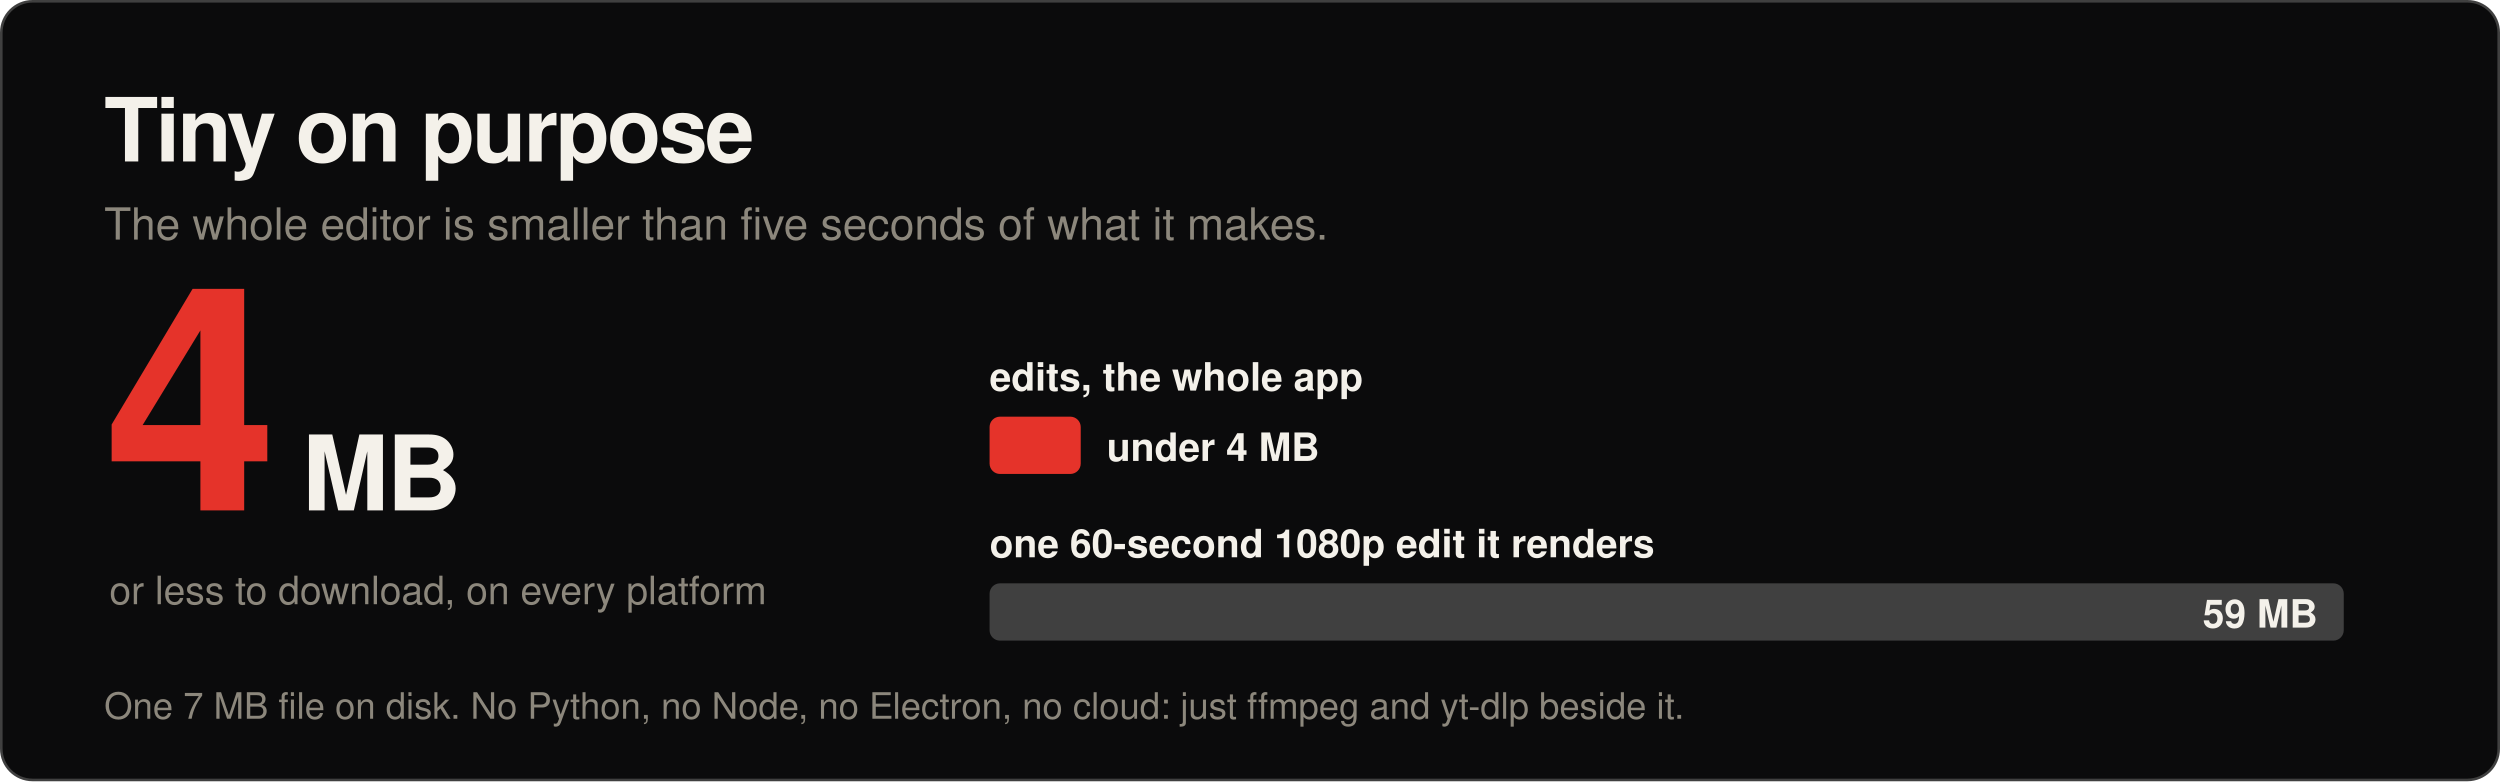
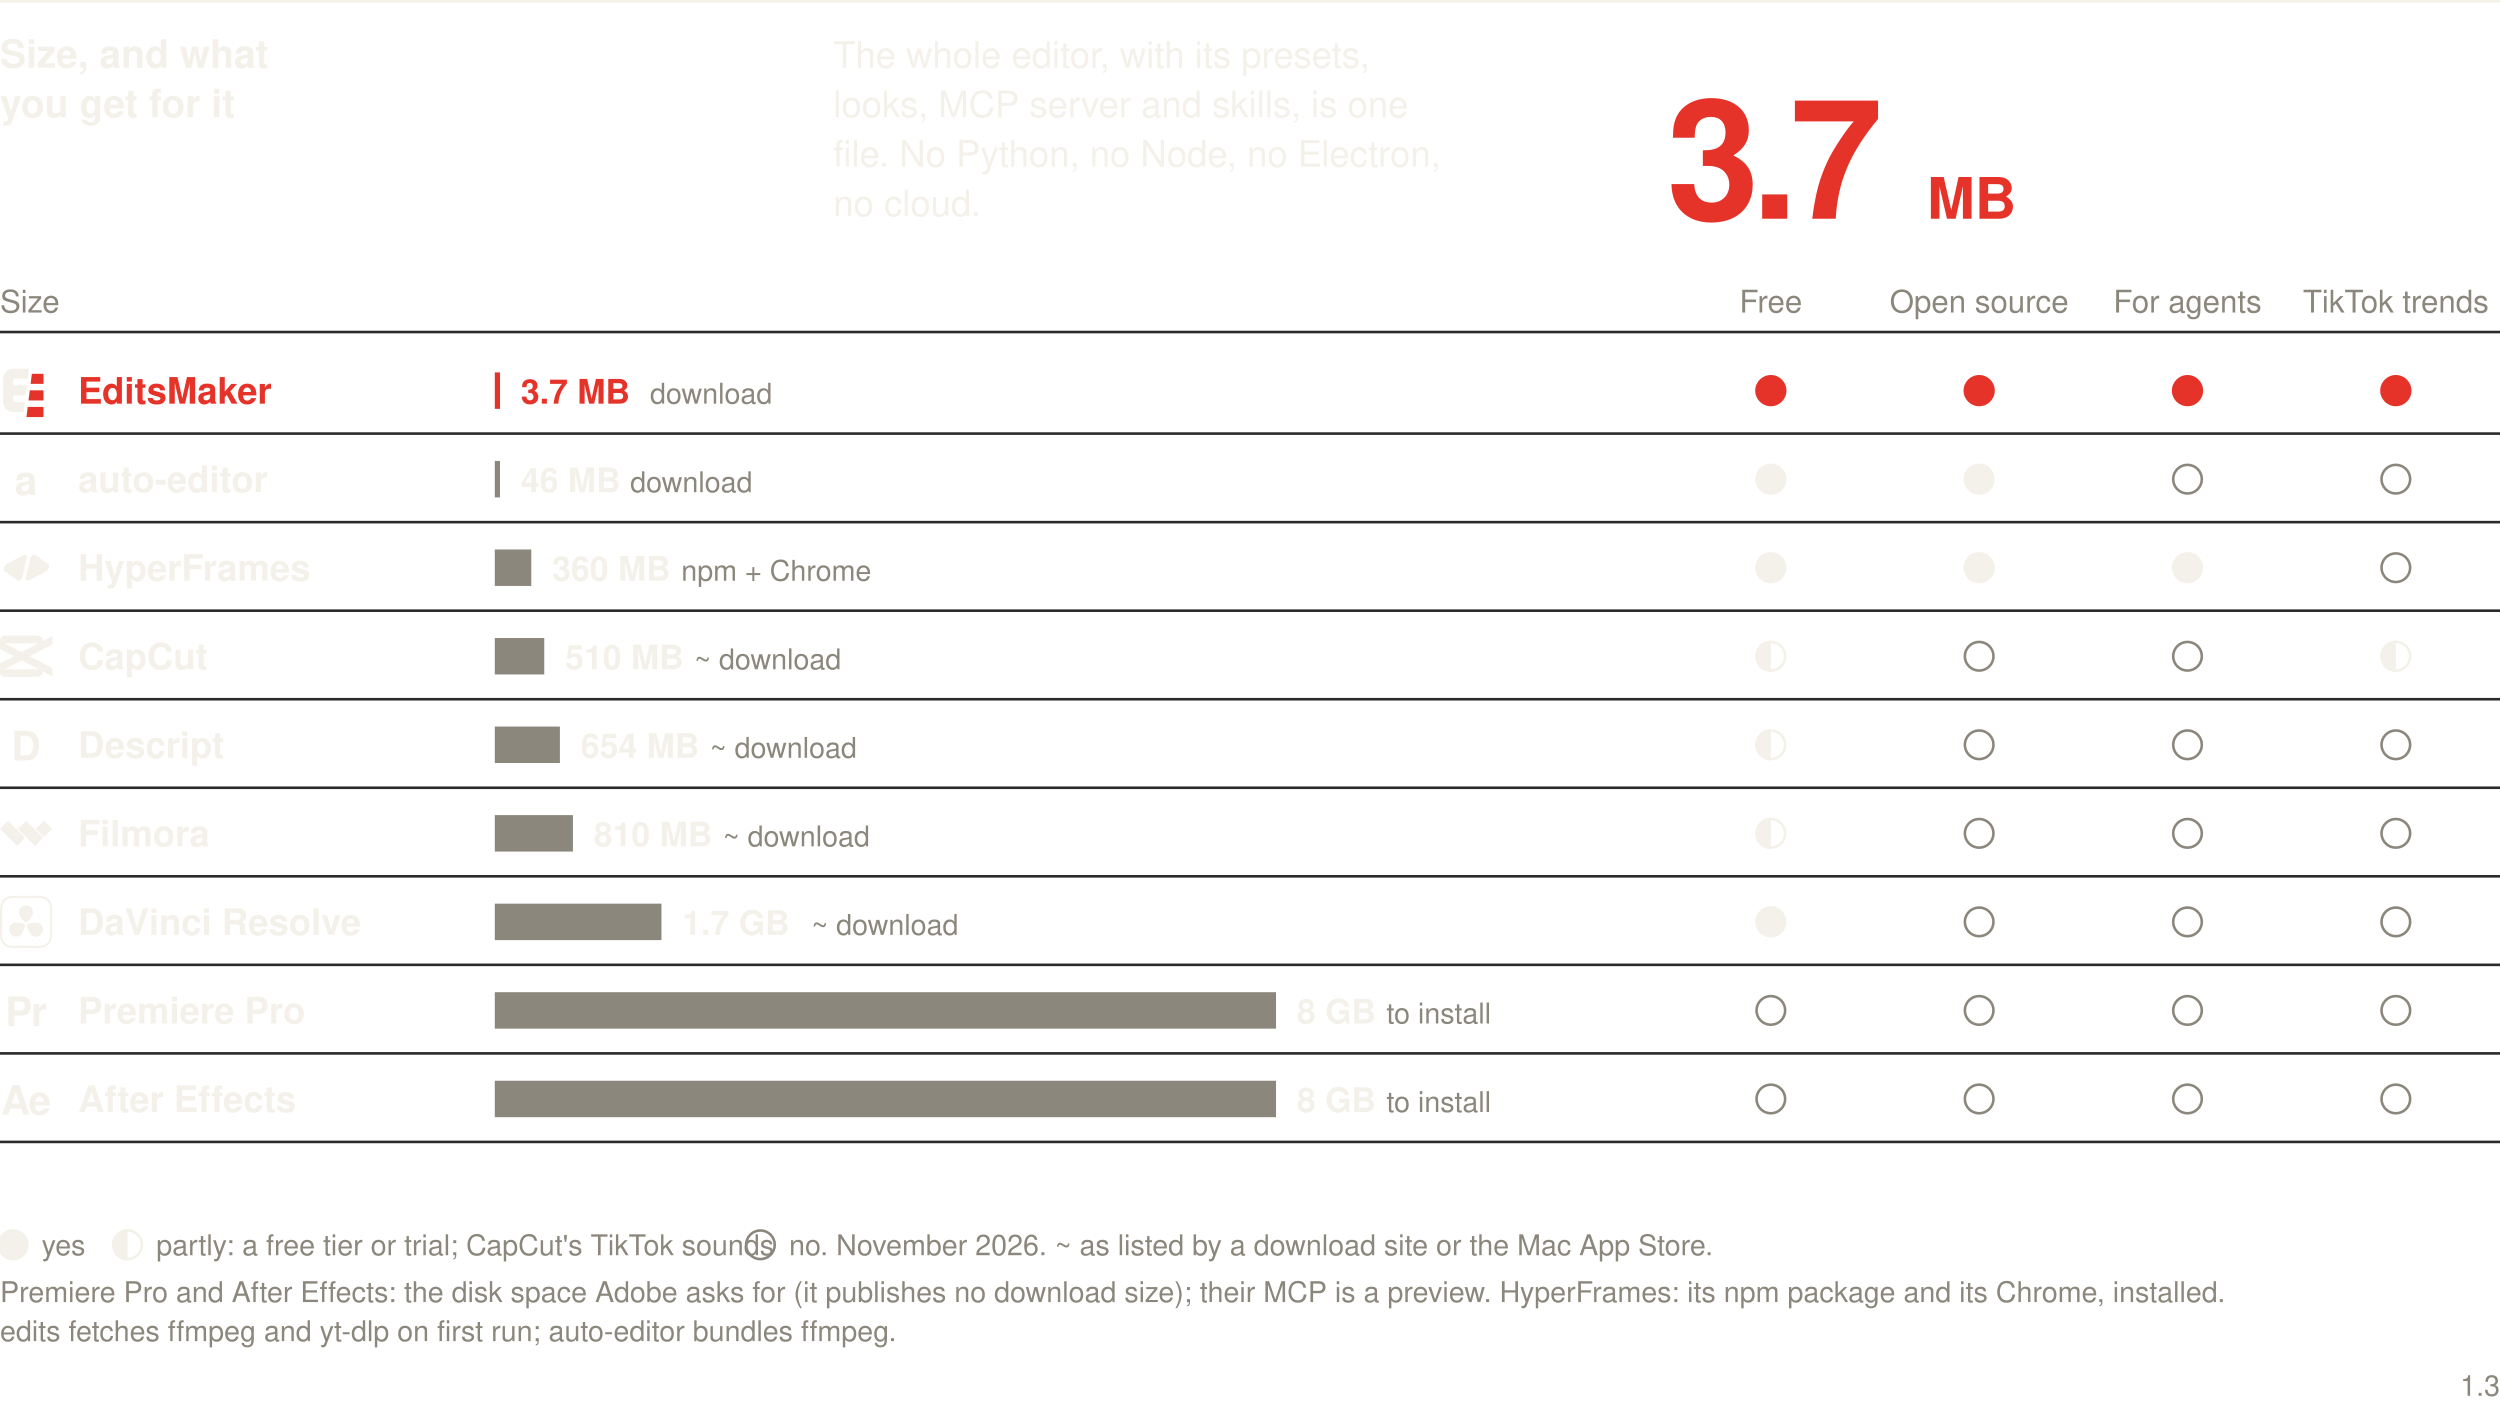
- <svg xmlns="http://www.w3.org/2000/svg" width="960" height="300" viewBox="0 0 960 300" role="img" aria-label="Tiny on purpose: the whole editor is under 4 MB to download, smaller than five seconds of the edits it makes. One file, no Python, no Node, no Electron.">
-   <rect x="0.5" y="0.5" width="959" height="299" rx="12" fill="#0B0B0C" stroke="#404040" />
-   <text x="40" y="62" font-family="Helvetica Neue, Helvetica, Arial, Liberation Sans, sans-serif" font-weight="700" font-size="34" fill="#F4F1EA" text-anchor="start" letter-spacing="-1">Tiny on purpose</text>
-   <text x="40" y="92" font-family="Helvetica Neue, Helvetica, Arial, Liberation Sans, sans-serif" font-weight="300" font-size="17" fill="#8C877C" text-anchor="start" letter-spacing="0">The whole editor is smaller than five seconds of what it makes.</text>
-   <text x="40" y="196" font-family="Helvetica Neue, Helvetica, Arial, Liberation Sans, sans-serif" font-weight="700" font-size="120" fill="#E5332A" text-anchor="start" letter-spacing="-6">4</text>
-   <text x="116" y="196" font-family="Helvetica Neue, Helvetica, Arial, Liberation Sans, sans-serif" font-weight="700" font-size="40" fill="#F4F1EA" text-anchor="start" letter-spacing="-1">MB</text>
-   <text x="42" y="232" font-family="Helvetica Neue, Helvetica, Arial, Liberation Sans, sans-serif" font-weight="300" font-size="15" fill="#8C877C" text-anchor="start" letter-spacing="0">or less to download, on every platform</text>
-   <text x="380" y="150" font-family="Helvetica Neue, Helvetica, Arial, Liberation Sans, sans-serif" font-weight="600" font-size="15" fill="#F4F1EA" text-anchor="start" letter-spacing="0">edits, the whole app</text>
-   <rect x="380" y="160" width="35" height="22" rx="4" fill="#E5332A" />
-   <text x="425" y="177" font-family="Helvetica Neue, Helvetica, Arial, Liberation Sans, sans-serif" font-weight="700" font-size="15" fill="#F4F1EA" text-anchor="start" letter-spacing="0">under 4 MB</text>
-   <text x="380" y="214" font-family="Helvetica Neue, Helvetica, Arial, Liberation Sans, sans-serif" font-weight="600" font-size="15" fill="#F4F1EA" text-anchor="start" letter-spacing="0">one 60-second 1080p edit it renders</text>
-   <rect x="380" y="224" width="520" height="22" rx="4" fill="#404040" />
-   <text x="890" y="241" font-family="Helvetica Neue, Helvetica, Arial, Liberation Sans, sans-serif" font-weight="700" font-size="15" fill="#F4F1EA" text-anchor="end" letter-spacing="0">59 MB</text>
-   <text x="40" y="276" font-family="Helvetica Neue, Helvetica, Arial, Liberation Sans, sans-serif" font-weight="300" font-size="14" fill="#8C877C" text-anchor="start" letter-spacing="0">One 7 MB file on disk. No Python, no Node, no Electron, no cloud: just ffmpeg and yt-dlp beside it.</text>
+ <svg xmlns="http://www.w3.org/2000/svg" width="960" height="540" viewBox="0 0 960 540" role="img" aria-label="EditsMaker against other editors. Download: EditsMaker 3.7 MB, auto-editor 46 MB, HyperFrames about 360 MB with its Chrome, CapCut about 510 MB, Descript about 654 MB, Filmora about 810 MB, DaVinci Resolve about 1.7 GB, Premiere Pro and After Effects 8 GB each to install. EditsMaker is the only one that is free, open source, built for AI agents and reads TikTok's trending songs.">
+   <line x1="0" y1="0.5" x2="960" y2="0.5" stroke="#F4F1EA" stroke-width="1" />
+   <text x="0" y="26" font-family="Helvetica Neue, Helvetica, Arial, Liberation Sans, sans-serif" font-weight="700" font-size="15" fill="#F4F1EA" text-anchor="start" letter-spacing="0">Size, and what</text>
+   <text x="0" y="45" font-family="Helvetica Neue, Helvetica, Arial, Liberation Sans, sans-serif" font-weight="700" font-size="15" fill="#F4F1EA" text-anchor="start" letter-spacing="0">you get for it</text>
+   <text x="320" y="26" font-family="Helvetica Neue, Helvetica, Arial, Liberation Sans, sans-serif" font-weight="300" font-size="14" fill="#F4F1EA" text-anchor="start" letter-spacing="0">The whole editor, with its presets,</text>
+   <text x="320" y="45" font-family="Helvetica Neue, Helvetica, Arial, Liberation Sans, sans-serif" font-weight="300" font-size="14" fill="#F4F1EA" text-anchor="start" letter-spacing="0">looks, MCP server and skills, is one</text>
+   <text x="320" y="64" font-family="Helvetica Neue, Helvetica, Arial, Liberation Sans, sans-serif" font-weight="300" font-size="14" fill="#F4F1EA" text-anchor="start" letter-spacing="0">file. No Python, no Node, no Electron,</text>
+   <text x="320" y="83" font-family="Helvetica Neue, Helvetica, Arial, Liberation Sans, sans-serif" font-weight="300" font-size="14" fill="#F4F1EA" text-anchor="start" letter-spacing="0">no cloud.</text>
+   <text x="640" y="84" font-family="Helvetica Neue, Helvetica, Arial, Liberation Sans, sans-serif" font-weight="700" font-size="64" fill="#E5332A" text-anchor="start" letter-spacing="-3">3.7</text>
+   <text x="740" y="84" font-family="Helvetica Neue, Helvetica, Arial, Liberation Sans, sans-serif" font-weight="700" font-size="22" fill="#E5332A" text-anchor="start" letter-spacing="0">MB</text>
+   <text x="0" y="120" font-family="Helvetica Neue, Helvetica, Arial, Liberation Sans, sans-serif" font-weight="400" font-size="12" fill="#8C877C" text-anchor="start" letter-spacing="0">Size</text>
+   <line x1="0" y1="127.5" x2="960" y2="127.5" stroke="#2A2A2D" stroke-width="1" />
+   <text x="680" y="120" font-family="Helvetica Neue, Helvetica, Arial, Liberation Sans, sans-serif" font-weight="400" font-size="12" fill="#8C877C" text-anchor="middle" letter-spacing="0">Free</text>
+   <text x="760" y="120" font-family="Helvetica Neue, Helvetica, Arial, Liberation Sans, sans-serif" font-weight="400" font-size="12" fill="#8C877C" text-anchor="middle" letter-spacing="0">Open source</text>
+   <text x="840" y="120" font-family="Helvetica Neue, Helvetica, Arial, Liberation Sans, sans-serif" font-weight="400" font-size="12" fill="#8C877C" text-anchor="middle" letter-spacing="0">For agents</text>
+   <text x="920" y="120" font-family="Helvetica Neue, Helvetica, Arial, Liberation Sans, sans-serif" font-weight="400" font-size="12" fill="#8C877C" text-anchor="middle" letter-spacing="0">TikTok trends</text>
+   <g transform="translate(-3.8,136.6) scale(0.2770833)">
+     <defs>
+       <clipPath id="lm0140">
+         <polygon points="0,0 56,0 44,96 0,96" />
+       </clipPath>
+       <clipPath id="rm0140">
+         <polygon points="61,0 96,0 96,96 49,96" />
+       </clipPath>
+     </defs>
+     <g clip-path="url(#lm0140)">
+       <path d="M32,18 H74 V32 H32 V41 H74 V55 H32 V64 H74 V78 H32 A14,14 0 0 1 18,64 V32 A14,14 0 0 1 32,18 Z" fill="#F4F1EA" />
+     </g>
+     <g clip-path="url(#rm0140)">
+       <path d="M32,18 H74 V32 H32 V41 H74 V55 H32 V64 H74 V78 H32 A14,14 0 0 1 18,64 V32 A14,14 0 0 1 32,18 Z" fill="#E5332A" transform="translate(0,7)" />
+     </g>
+   </g>
+   <text x="30" y="155" font-family="Helvetica Neue, Helvetica, Arial, Liberation Sans, sans-serif" font-weight="700" font-size="14" fill="#E5332A" text-anchor="start" letter-spacing="0">EditsMaker</text>
+   <rect x="190" y="143" width="2" height="14" fill="#E5332A" />
+   <text x="200" y="155" font-family="Helvetica Neue, Helvetica, Arial, Liberation Sans, sans-serif" font-weight="700" font-size="13" fill="#E5332A" text-anchor="start" letter-spacing="0">3.7 MB</text>
+   <text x="249.6" y="155" font-family="Helvetica Neue, Helvetica, Arial, Liberation Sans, sans-serif" font-weight="400" font-size="11" fill="#8C877C" text-anchor="start" letter-spacing="0">download</text>
+   <circle cx="680" cy="150" r="6" fill="#E5332A" />
+   <circle cx="760" cy="150" r="6" fill="#E5332A" />
+   <circle cx="840" cy="150" r="6" fill="#E5332A" />
+   <circle cx="920" cy="150" r="6" fill="#E5332A" />
+   <line x1="0" y1="166.5" x2="960" y2="166.5" stroke="#2A2A2D" stroke-width="1" />
+   <text x="10.0" y="190.0" font-family="Helvetica Neue, Helvetica, Arial, Liberation Sans, sans-serif" font-weight="700" font-size="15.6" fill="#F4F1EA" text-anchor="middle" letter-spacing="-0.5">a</text>
+   <text x="30" y="189" font-family="Helvetica Neue, Helvetica, Arial, Liberation Sans, sans-serif" font-weight="700" font-size="14" fill="#F4F1EA" text-anchor="start" letter-spacing="0">auto-editor</text>
+   <rect x="190" y="177" width="2" height="14" fill="#8C877C" />
+   <text x="200" y="189" font-family="Helvetica Neue, Helvetica, Arial, Liberation Sans, sans-serif" font-weight="700" font-size="13" fill="#F4F1EA" text-anchor="start" letter-spacing="0">46 MB</text>
+   <text x="242.0" y="189" font-family="Helvetica Neue, Helvetica, Arial, Liberation Sans, sans-serif" font-weight="400" font-size="11" fill="#8C877C" text-anchor="start" letter-spacing="0">download</text>
+   <circle cx="680" cy="184" r="6" fill="#F4F1EA" />
+   <circle cx="760" cy="184" r="6" fill="#F4F1EA" />
+   <circle cx="840" cy="184" r="5.5" fill="none" stroke="#8C877C" />
+   <circle cx="920" cy="184" r="5.5" fill="none" stroke="#8C877C" />
+   <line x1="0" y1="200.5" x2="960" y2="200.5" stroke="#2A2A2D" stroke-width="1" />
+   <path transform="translate(0,208) scale(0.2)" d="M10.185 57.802L33.114 73.831C36.22 75.998 41.517 73.543 42.482 69.498L51.761 30.427C52.725 26.382 48.58 23.928 44.46 26.094L13.917 42.123C6.967 45.768 4.976 54.158 10.185 57.802Z M87.513 57.514L56.97 73.543C52.837 75.71 48.705 73.255 49.669 69.21L58.948 30.139C59.913 26.094 65.21 23.64 68.315 25.806L91.245 41.835C96.467 45.48 94.463 53.87 87.513 57.514Z" fill="#F4F1EA" fill-rule="evenodd" />
+   <text x="30" y="223" font-family="Helvetica Neue, Helvetica, Arial, Liberation Sans, sans-serif" font-weight="700" font-size="14" fill="#F4F1EA" text-anchor="start" letter-spacing="0">HyperFrames</text>
+   <rect x="190" y="211" width="14" height="14" fill="#8C877C" />
+   <text x="212" y="223" font-family="Helvetica Neue, Helvetica, Arial, Liberation Sans, sans-serif" font-weight="700" font-size="13" fill="#F4F1EA" text-anchor="start" letter-spacing="0">360 MB</text>
+   <text x="261.6" y="223" font-family="Helvetica Neue, Helvetica, Arial, Liberation Sans, sans-serif" font-weight="400" font-size="11" fill="#8C877C" text-anchor="start" letter-spacing="0">npm + Chrome</text>
+   <circle cx="680" cy="218" r="6" fill="#F4F1EA" />
+   <circle cx="760" cy="218" r="6" fill="#F4F1EA" />
+   <circle cx="840" cy="218" r="6" fill="#F4F1EA" />
+   <circle cx="920" cy="218" r="5.5" fill="none" stroke="#8C877C" />
+   <line x1="0" y1="234.5" x2="960" y2="234.5" stroke="#2A2A2D" stroke-width="1" />
+   <path transform="translate(0,242) scale(0.8333)" d="M24.189 6.442V2.671l-4.535 2.383V4.91c.002-1.505-1.078-2.411-2.638-2.411H2.64C.993 2.5 0 3.407 0 4.91V8.72L6.354 12 0 15.316v3.8C0 20.595 1 21.5 2.64 21.5h14.373c1.56 0 2.639-.907 2.639-2.382v-.197l4.536 2.409v-3.828L13.64 12 24.19 6.443zM9.982 13.873l7.797 4.083H2.157l7.825-4.083zm7.741-7.828l-7.742 4.057-7.825-4.057h15.567z" fill="#F4F1EA" fill-rule="evenodd" />
+   <text x="30" y="257" font-family="Helvetica Neue, Helvetica, Arial, Liberation Sans, sans-serif" font-weight="700" font-size="14" fill="#F4F1EA" text-anchor="start" letter-spacing="0">CapCut</text>
+   <rect x="190" y="245" width="19" height="14" fill="#8C877C" />
+   <text x="217" y="257" font-family="Helvetica Neue, Helvetica, Arial, Liberation Sans, sans-serif" font-weight="700" font-size="13" fill="#F4F1EA" text-anchor="start" letter-spacing="0">510 MB</text>
+   <text x="266.6" y="257" font-family="Helvetica Neue, Helvetica, Arial, Liberation Sans, sans-serif" font-weight="400" font-size="11" fill="#8C877C" text-anchor="start" letter-spacing="0">~ download</text>
+   <circle cx="680" cy="252" r="5.5" fill="none" stroke="#F4F1EA" />
+   <path d="M680,246 A6,6 0 0 0 680,258 Z" fill="#F4F1EA" />
+   <circle cx="760" cy="252" r="5.5" fill="none" stroke="#8C877C" />
+   <circle cx="840" cy="252" r="5.5" fill="none" stroke="#8C877C" />
+   <circle cx="920" cy="252" r="5.5" fill="none" stroke="#F4F1EA" />
+   <path d="M920,246 A6,6 0 0 0 920,258 Z" fill="#F4F1EA" />
+   <line x1="0" y1="268.5" x2="960" y2="268.5" stroke="#2A2A2D" stroke-width="1" />
+   <text x="10.0" y="292.0" font-family="Helvetica Neue, Helvetica, Arial, Liberation Sans, sans-serif" font-weight="700" font-size="15.6" fill="#F4F1EA" text-anchor="middle" letter-spacing="-0.5">D</text>
+   <text x="30" y="291" font-family="Helvetica Neue, Helvetica, Arial, Liberation Sans, sans-serif" font-weight="700" font-size="14" fill="#F4F1EA" text-anchor="start" letter-spacing="0">Descript</text>
+   <rect x="190" y="279" width="25" height="14" fill="#8C877C" />
+   <text x="223" y="291" font-family="Helvetica Neue, Helvetica, Arial, Liberation Sans, sans-serif" font-weight="700" font-size="13" fill="#F4F1EA" text-anchor="start" letter-spacing="0">654 MB</text>
+   <text x="272.6" y="291" font-family="Helvetica Neue, Helvetica, Arial, Liberation Sans, sans-serif" font-weight="400" font-size="11" fill="#8C877C" text-anchor="start" letter-spacing="0">~ download</text>
+   <circle cx="680" cy="286" r="5.5" fill="none" stroke="#F4F1EA" />
+   <path d="M680,280 A6,6 0 0 0 680,292 Z" fill="#F4F1EA" />
+   <circle cx="760" cy="286" r="5.5" fill="none" stroke="#8C877C" />
+   <circle cx="840" cy="286" r="5.5" fill="none" stroke="#8C877C" />
+   <circle cx="920" cy="286" r="5.5" fill="none" stroke="#8C877C" />
+   <line x1="0" y1="302.5" x2="960" y2="302.5" stroke="#2A2A2D" stroke-width="1" />
+   <path transform="translate(0,310) scale(0.8333)" d="M16.216 17.814 7.704 9.368l.02-.02c.391.239.91.19 1.249-.147l3.041-3.016 7.241 7.184c.397.394.402 1.029.005 1.426l-3.044 3.019Zm-5.253-3.017-3.03 3.017L0 9.915l3.746-3.73 7.217 7.187a1.005 1.005 0 0 1 0 1.425ZM24 9.913l-3.725 3.727L16 9.367l.02-.021c.388.239.903.19 1.239-.146l3.014-3.015L24 9.913Z" fill="#F4F1EA" fill-rule="evenodd" />
+   <text x="30" y="325" font-family="Helvetica Neue, Helvetica, Arial, Liberation Sans, sans-serif" font-weight="700" font-size="14" fill="#F4F1EA" text-anchor="start" letter-spacing="0">Filmora</text>
+   <rect x="190" y="313" width="30" height="14" fill="#8C877C" />
+   <text x="228" y="325" font-family="Helvetica Neue, Helvetica, Arial, Liberation Sans, sans-serif" font-weight="700" font-size="13" fill="#F4F1EA" text-anchor="start" letter-spacing="0">810 MB</text>
+   <text x="277.6" y="325" font-family="Helvetica Neue, Helvetica, Arial, Liberation Sans, sans-serif" font-weight="400" font-size="11" fill="#8C877C" text-anchor="start" letter-spacing="0">~ download</text>
+   <circle cx="680" cy="320" r="5.5" fill="none" stroke="#F4F1EA" />
+   <path d="M680,314 A6,6 0 0 0 680,326 Z" fill="#F4F1EA" />
+   <circle cx="760" cy="320" r="5.5" fill="none" stroke="#8C877C" />
+   <circle cx="840" cy="320" r="5.5" fill="none" stroke="#8C877C" />
+   <circle cx="920" cy="320" r="5.5" fill="none" stroke="#8C877C" />
+   <line x1="0" y1="336.5" x2="960" y2="336.5" stroke="#2A2A2D" stroke-width="1" />
+   <path transform="translate(0,344) scale(0.8333)" d="M17.621 0 5.977.004c-1.37 0-2.756.345-3.762 1.11a4.925 4.925 0 0 0-1.61 2.003C.233 3.93 0 5.02 0 5.951l.012 12.2c.002 1.604.479 3.057 1.461 4.112.984 1.056 2.462 1.683 4.331 1.691L16.856 24c1.26.005 3.095-.036 4.303-.714 1.075-.605 2.025-1.556 2.497-2.984.278-.84.345-2.084.344-3.147l-.021-11.13c-.002-.888-.15-2.023-.547-2.934-.425-.976-1.181-1.815-2.322-2.425C20.353.26 19.123 0 17.622 0zm0 .93c1.378 0 2.538.295 3.04.565.977.523 1.544 1.166 1.889 1.96.315.721.47 1.793.473 2.572l.018 11.13c.002 1.013-.097 2.257-.298 2.86-.396 1.202-1.146 1.946-2.063 2.462-.814.457-2.612.593-3.82.588l-11.05-.044c-1.657-.007-2.832-.534-3.626-1.386-.792-.851-1.212-2.06-1.212-3.485L.999 5.95c0-.829.196-1.827.474-2.437.345-.757.75-1.207 1.365-1.674C3.585 1.27 4.868.97 6.08.97zm-5.66 3.423c-1.976.089-3.204 1.658-3.214 3.29.019 1.443 1.635 3.481 2.884 4.53.12.099.154.109.33.18.062.025.198-.047.327-.135.36-.245.993-.947 1.648-1.738a7.67 7.67 0 0 0 1.031-1.683c.409-.89.261-1.599.235-1.888a3.983 3.983 0 0 0-.99-1.692 3.36 3.36 0 0 0-2.251-.864zm4.172 7.922a10.185 10.185 0 0 0-3.244.61c-.15.058-.26.1-.374.17-.057.036-.11.135-.105.292.017.433.29 1.278.624 2.27.384 1.135 1.066 2.27 1.844 2.74a3.23 3.23 0 0 0 2.53.342c.832-.243 1.595-.868 1.962-1.546.986-1.818.19-3.548-1.121-4.417-.447-.296-1.133-.445-1.89-.46-.074 0-.15-.002-.226-.001zm-8.432.038a6.201 6.201 0 0 0-.752.047c-.596.078-.932.273-1.29.51a3.177 3.177 0 0 0-1.365 1.979c-.075.552-.086 1.053.033 1.507.433 1.389 1.326 2.222 2.847 2.452.636.028 1.37-.063 1.99-.45 1.269-.782 2.08-3.17 2.412-4.742.053-.176.035-.357-.013-.42-.005-.067-.044-.113-.19-.183-.398-.192-1.32-.417-2.375-.6a7.68 7.68 0 0 0-1.297-.1z" fill="#F4F1EA" fill-rule="evenodd" />
+   <text x="30" y="359" font-family="Helvetica Neue, Helvetica, Arial, Liberation Sans, sans-serif" font-weight="700" font-size="14" fill="#F4F1EA" text-anchor="start" letter-spacing="0">DaVinci Resolve</text>
+   <rect x="190" y="347" width="64" height="14" fill="#8C877C" />
+   <text x="262" y="359" font-family="Helvetica Neue, Helvetica, Arial, Liberation Sans, sans-serif" font-weight="700" font-size="13" fill="#F4F1EA" text-anchor="start" letter-spacing="0">1.7 GB</text>
+   <text x="311.6" y="359" font-family="Helvetica Neue, Helvetica, Arial, Liberation Sans, sans-serif" font-weight="400" font-size="11" fill="#8C877C" text-anchor="start" letter-spacing="0">~ download</text>
+   <circle cx="680" cy="354" r="6" fill="#F4F1EA" />
+   <circle cx="760" cy="354" r="5.5" fill="none" stroke="#8C877C" />
+   <circle cx="840" cy="354" r="5.5" fill="none" stroke="#8C877C" />
+   <circle cx="920" cy="354" r="5.5" fill="none" stroke="#8C877C" />
+   <line x1="0" y1="370.5" x2="960" y2="370.5" stroke="#2A2A2D" stroke-width="1" />
+   <text x="10.0" y="394.0" font-family="Helvetica Neue, Helvetica, Arial, Liberation Sans, sans-serif" font-weight="700" font-size="15.6" fill="#F4F1EA" text-anchor="middle" letter-spacing="-0.5">Pr</text>
+   <text x="30" y="393" font-family="Helvetica Neue, Helvetica, Arial, Liberation Sans, sans-serif" font-weight="700" font-size="14" fill="#F4F1EA" text-anchor="start" letter-spacing="0">Premiere Pro</text>
+   <rect x="190" y="381" width="300" height="14" fill="#8C877C" />
+   <text x="498" y="393" font-family="Helvetica Neue, Helvetica, Arial, Liberation Sans, sans-serif" font-weight="700" font-size="13" fill="#F4F1EA" text-anchor="start" letter-spacing="0">8 GB</text>
+   <text x="532.4" y="393" font-family="Helvetica Neue, Helvetica, Arial, Liberation Sans, sans-serif" font-weight="400" font-size="11" fill="#8C877C" text-anchor="start" letter-spacing="0">to install</text>
+   <circle cx="680" cy="388" r="5.5" fill="none" stroke="#8C877C" />
+   <circle cx="760" cy="388" r="5.5" fill="none" stroke="#8C877C" />
+   <circle cx="840" cy="388" r="5.5" fill="none" stroke="#8C877C" />
+   <circle cx="920" cy="388" r="5.5" fill="none" stroke="#8C877C" />
+   <line x1="0" y1="404.5" x2="960" y2="404.5" stroke="#2A2A2D" stroke-width="1" />
+   <text x="10.0" y="428.0" font-family="Helvetica Neue, Helvetica, Arial, Liberation Sans, sans-serif" font-weight="700" font-size="15.6" fill="#F4F1EA" text-anchor="middle" letter-spacing="-0.5">Ae</text>
+   <text x="30" y="427" font-family="Helvetica Neue, Helvetica, Arial, Liberation Sans, sans-serif" font-weight="700" font-size="14" fill="#F4F1EA" text-anchor="start" letter-spacing="0">After Effects</text>
+   <rect x="190" y="415" width="300" height="14" fill="#8C877C" />
+   <text x="498" y="427" font-family="Helvetica Neue, Helvetica, Arial, Liberation Sans, sans-serif" font-weight="700" font-size="13" fill="#F4F1EA" text-anchor="start" letter-spacing="0">8 GB</text>
+   <text x="532.4" y="427" font-family="Helvetica Neue, Helvetica, Arial, Liberation Sans, sans-serif" font-weight="400" font-size="11" fill="#8C877C" text-anchor="start" letter-spacing="0">to install</text>
+   <circle cx="680" cy="422" r="5.5" fill="none" stroke="#8C877C" />
+   <circle cx="760" cy="422" r="5.5" fill="none" stroke="#8C877C" />
+   <circle cx="840" cy="422" r="5.5" fill="none" stroke="#8C877C" />
+   <circle cx="920" cy="422" r="5.5" fill="none" stroke="#8C877C" />
+   <line x1="0" y1="438.5" x2="960" y2="438.5" stroke="#2A2A2D" stroke-width="1" />
+   <circle cx="5" cy="478" r="6" fill="#F4F1EA" />
+   <text x="16" y="482" font-family="Helvetica Neue, Helvetica, Arial, Liberation Sans, sans-serif" font-weight="400" font-size="11" fill="#8C877C" text-anchor="start" letter-spacing="0">yes</text>
+   <circle cx="49" cy="478" r="5.5" fill="none" stroke="#F4F1EA" />
+   <path d="M49,472 A6,6 0 0 0 49,484 Z" fill="#F4F1EA" />
+   <text x="60" y="482" font-family="Helvetica Neue, Helvetica, Arial, Liberation Sans, sans-serif" font-weight="400" font-size="11" fill="#8C877C" text-anchor="start" letter-spacing="0">partly: a free tier or trial; CapCut's TikTok sounds</text>
+   <circle cx="292" cy="478" r="5.5" fill="none" stroke="#8C877C" />
+   <text x="303" y="482" font-family="Helvetica Neue, Helvetica, Arial, Liberation Sans, sans-serif" font-weight="400" font-size="11" fill="#8C877C" text-anchor="start" letter-spacing="0">no.  November 2026. ~ as listed by a download site or the Mac App Store.</text>
+   <text x="0" y="500" font-family="Helvetica Neue, Helvetica, Arial, Liberation Sans, sans-serif" font-weight="400" font-size="11" fill="#8C877C" text-anchor="start" letter-spacing="0">Premiere Pro and After Effects: the disk space Adobe asks for (it publishes no download size); their MCP is a preview. HyperFrames: its npm package and its Chrome, installed.</text>
+   <text x="0" y="515" font-family="Helvetica Neue, Helvetica, Arial, Liberation Sans, sans-serif" font-weight="400" font-size="11" fill="#8C877C" text-anchor="start" letter-spacing="0">edits fetches ffmpeg and yt-dlp on first run; auto-editor bundles ffmpeg.</text>
+   <text x="960" y="536" font-family="Helvetica Neue, Helvetica, Arial, Liberation Sans, sans-serif" font-weight="400" font-size="11" fill="#8C877C" text-anchor="end" letter-spacing="0">1.3</text>
</svg>
